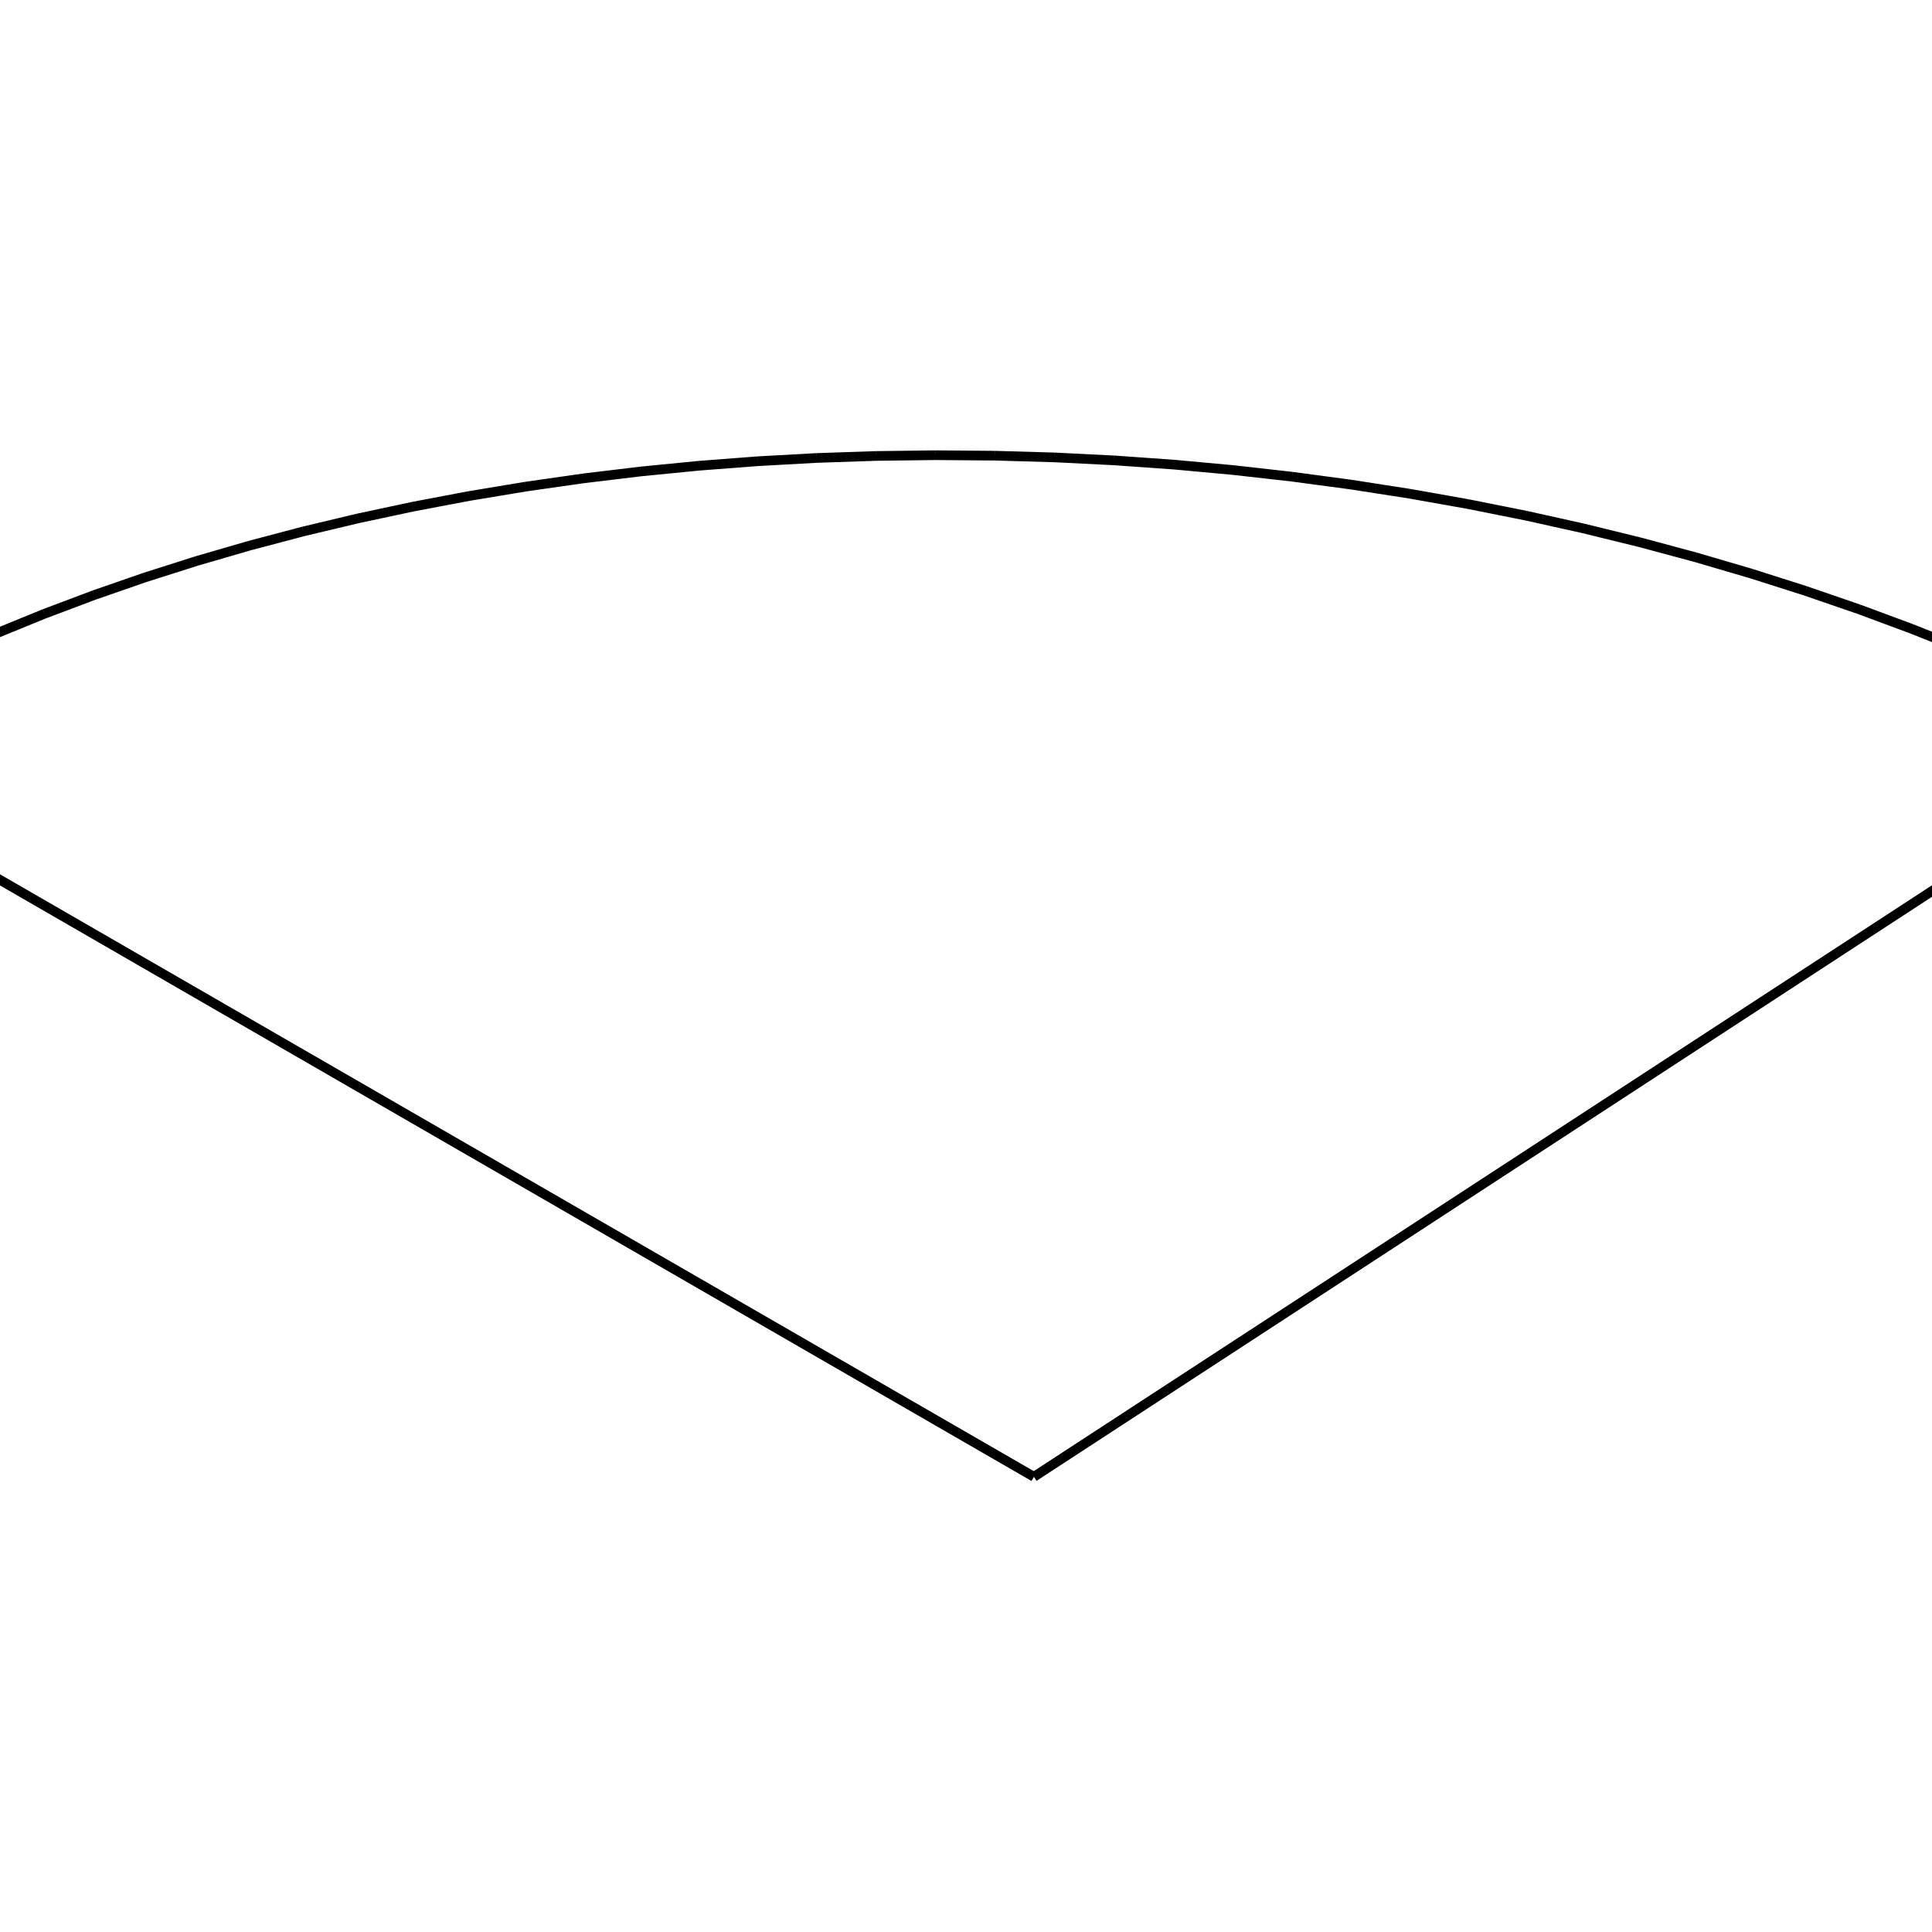
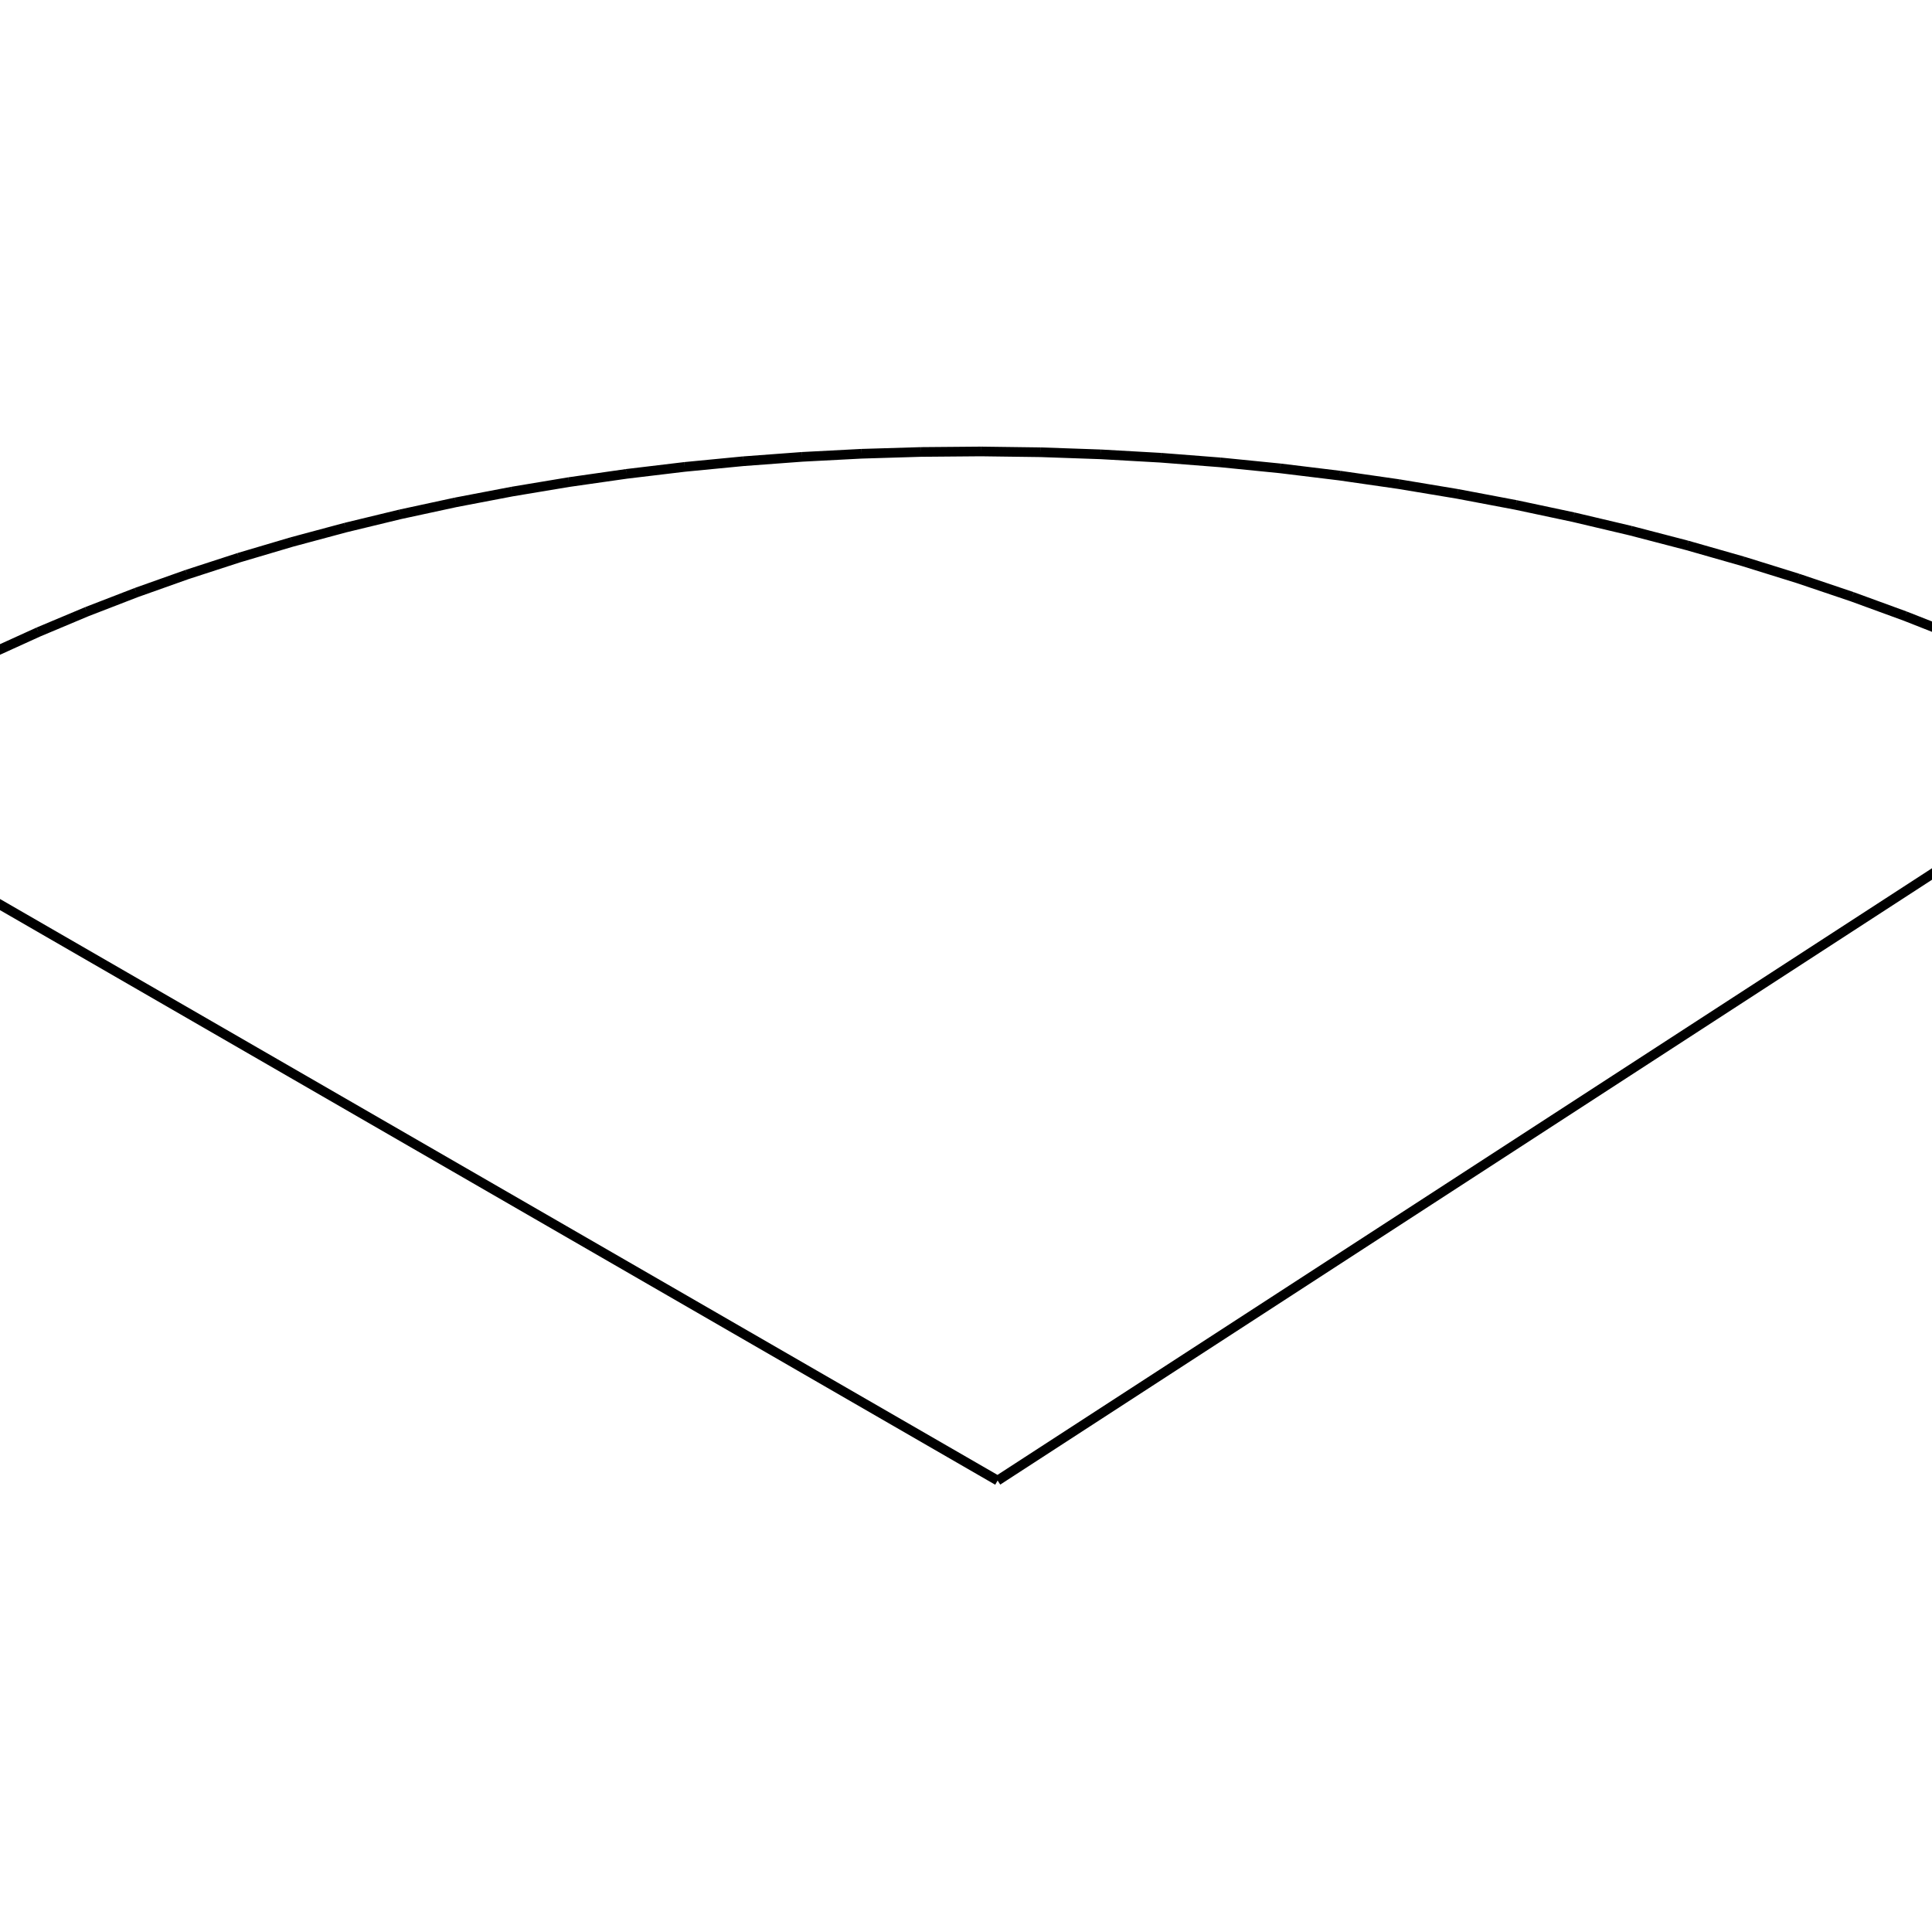
<svg xmlns="http://www.w3.org/2000/svg" viewBox="0 0 800 800">
-   <path d="M-94.293,309.896 L-94.293,309.896 M894.293,307.452 L894.293,307.452 M-94.293,309.896 L-76.909,299.551 M-76.909,299.551 L-58.935,289.615 M-58.935,289.615 L-40.392,280.097 M-40.392,280.097 L-21.304,271.008 M-21.304,271.008 L-1.695,262.355 M-1.695,262.355 L18.413,254.148 M18.413,254.148 L38.994,246.395 M38.994,246.395 L60.024,239.102 M60.024,239.102 L81.478,232.278 M81.478,232.278 L103.332,225.929 M103.332,225.929 L125.559,220.061 M125.559,220.061 L148.134,214.678 M148.134,214.678 L171.031,209.788 M171.031,209.788 L194.224,205.393 M194.224,205.393 L217.687,201.499 M217.687,201.499 L241.393,198.108 M241.393,198.108 L265.316,195.225 M265.316,195.225 L289.429,192.851 M289.429,192.851 L313.705,190.989 M313.705,190.989 L338.117,189.64 M338.117,189.64 L362.638,188.807 M362.638,188.807 L387.241,188.489 M387.241,188.489 L411.899,188.687 M411.899,188.687 L436.584,189.4 M436.584,189.4 L461.27,190.629 M461.27,190.629 L485.928,192.372 M485.928,192.372 L510.532,194.626 M510.532,194.626 L535.054,197.392 M535.054,197.392 L559.467,200.665 M559.467,200.665 L583.744,204.442 M583.744,204.442 L607.857,208.72 M607.857,208.72 L631.78,213.496 M631.78,213.496 L655.485,218.764 M655.485,218.764 L678.945,224.52 M678.945,224.52 L702.135,230.758 M702.135,230.758 L725.026,237.472 M725.026,237.472 L747.593,244.656 M747.593,244.656 L769.809,252.303 M769.809,252.303 L791.648,260.405 M791.648,260.405 L813.084,268.954 M813.084,268.954 L834.092,277.943 M834.092,277.943 L854.646,287.362 M854.646,287.362 L874.721,297.201 M874.721,297.201 L894.293,307.452 M-94.293,309.896 L-76.909,299.551 M-76.909,299.551 L-58.935,289.615 M-58.935,289.615 L-40.392,280.097 M-40.392,280.097 L-21.304,271.007 M-21.304,271.007 L-1.695,262.355 M-1.695,262.355 L18.413,254.148 M18.413,254.148 L38.994,246.394 M38.994,246.394 L60.024,239.102 M60.024,239.102 L81.478,232.278 M81.478,232.278 L103.332,225.929 M103.332,225.929 L125.559,220.06 M125.559,220.06 L148.134,214.678 M148.134,214.678 L171.031,209.788 M171.031,209.788 L194.224,205.393 M194.224,205.393 L217.687,201.499 M217.687,201.499 L241.393,198.108 M241.393,198.108 L265.316,195.224 M265.316,195.224 L289.429,192.851 M289.429,192.851 L313.705,190.988 M313.705,190.988 L338.117,189.64 M338.117,189.64 L362.638,188.806 M362.638,188.806 L387.241,188.488 M387.241,188.488 L411.899,188.686 M411.899,188.686 L436.584,189.4 M436.584,189.4 L461.27,190.629 M461.27,190.629 L485.928,192.371 M485.928,192.371 L510.532,194.626 M510.532,194.626 L535.054,197.391 M535.054,197.391 L559.467,200.664 M559.467,200.664 L583.744,204.442 M583.744,204.442 L607.857,208.72 M607.857,208.72 L631.78,213.496 M631.78,213.496 L655.485,218.764 M655.485,218.764 L678.945,224.52 M678.945,224.52 L702.135,230.758 M702.135,230.758 L725.026,237.472 M725.026,237.472 L747.593,244.656 M747.593,244.656 L769.809,252.302 M769.809,252.302 L791.648,260.405 M791.648,260.405 L813.084,268.954 M813.084,268.954 L834.092,277.943 M834.092,277.943 L854.646,287.362 M854.646,287.362 L874.721,297.201 M874.721,297.201 L894.293,307.452 M428.121,611.512 L428.121,611.511 M894.293,307.452 L428.121,611.512 M894.293,307.452 L428.121,611.511 M428.121,611.512 L-94.293,309.896 M428.121,611.511 L-94.293,309.896" stroke="black" stroke-width="4" fill="red" />
+   <path d="M-92.111,321.38 L-92.111,321.38 M892.111,302.111 L892.111,302.111 M-92.111,321.38 L-75.663,310.379 M-75.663,310.379 L-58.56,299.784 M-58.56,299.784 L-40.825,289.606 M-40.825,289.606 L-22.482,279.856 M-22.482,279.856 L-3.557,270.546 M-3.557,270.546 L15.926,261.686 M15.926,261.686 L35.94,253.284 M35.94,253.284 L56.46,245.35 M56.46,245.35 L77.459,237.893 M77.459,237.893 L98.909,230.921 M98.909,230.921 L120.785,224.44 M120.785,224.44 L143.058,218.457 M143.058,218.457 L165.701,212.979 M165.701,212.979 L188.685,208.012 M188.685,208.012 L211.982,203.56 M211.982,203.56 L235.564,199.628 M235.564,199.628 L259.401,196.221 M259.401,196.221 L283.465,193.341 M283.465,193.341 L307.727,190.991 M307.727,190.991 L332.157,189.175 M332.157,189.175 L356.725,187.893 M356.725,187.893 L381.403,187.148 M381.403,187.148 L406.161,186.939 M406.161,186.939 L430.969,187.267 M430.969,187.267 L455.797,188.133 M455.797,188.133 L480.616,189.534 M480.616,189.534 L505.395,191.469 M505.395,191.469 L530.106,193.937 M530.106,193.937 L554.718,196.935 M554.718,196.935 L579.201,200.46 M579.201,200.46 L603.526,204.508 M603.526,204.508 L627.663,209.075 M627.663,209.075 L651.583,214.157 M651.583,214.157 L675.257,219.748 M675.257,219.748 L698.655,225.842 M698.655,225.842 L721.748,232.434 M721.748,232.434 L744.508,239.515 M744.508,239.515 L766.905,247.079 M766.905,247.079 L788.912,255.118 M788.912,255.118 L810.5,263.623 M810.5,263.623 L831.641,272.584 M831.641,272.584 L852.308,281.993 M852.308,281.993 L872.474,291.839 M872.474,291.839 L892.111,302.111 M-92.111,321.38 L-75.663,310.379 M-75.663,310.379 L-58.56,299.783 M-58.56,299.783 L-40.824,289.605 M-40.824,289.605 L-22.482,279.856 M-22.482,279.856 L-3.557,270.546 M-3.557,270.546 L15.926,261.685 M15.926,261.685 L35.94,253.284 M35.94,253.284 L56.46,245.35 M56.46,245.35 L77.459,237.893 M77.459,237.893 L98.909,230.92 M98.909,230.92 L120.785,224.439 M120.785,224.439 L143.058,218.457 M143.058,218.457 L165.701,212.979 M165.701,212.979 L188.685,208.012 M188.685,208.012 L211.982,203.56 M211.982,203.56 L235.564,199.628 M235.564,199.628 L259.401,196.22 M259.401,196.22 L283.465,193.34 M283.465,193.34 L307.727,190.991 M307.727,190.991 L332.157,189.174 M332.157,189.174 L356.725,187.893 M356.725,187.893 L381.403,187.147 M381.403,187.147 L406.161,186.939 M406.161,186.939 L430.969,187.267 M430.969,187.267 L455.797,188.132 M455.797,188.132 L480.616,189.533 M480.616,189.533 L505.395,191.469 M505.395,191.469 L530.106,193.937 M530.106,193.937 L554.718,196.935 M554.718,196.935 L579.201,200.46 M579.201,200.46 L603.526,204.508 M603.526,204.508 L627.663,209.075 M627.663,209.075 L651.583,214.157 M651.583,214.157 L675.257,219.748 M675.257,219.748 L698.655,225.842 M698.655,225.842 L721.748,232.434 M721.748,232.434 L744.508,239.515 M744.508,239.515 L766.905,247.079 M766.905,247.079 L788.912,255.118 M788.912,255.118 L810.5,263.623 M810.5,263.623 L831.641,272.584 M831.641,272.584 L852.308,281.993 M852.308,281.993 L872.474,291.839 M872.474,291.839 L892.111,302.111 M413.096,613.061 L413.096,613.061 M892.111,302.111 L413.096,613.061 M892.111,302.111 L413.096,613.061 M413.096,613.061 L-92.111,321.38 M413.096,613.061 L-92.111,321.38" stroke="black" stroke-width="4" fill="red" />
</svg>
